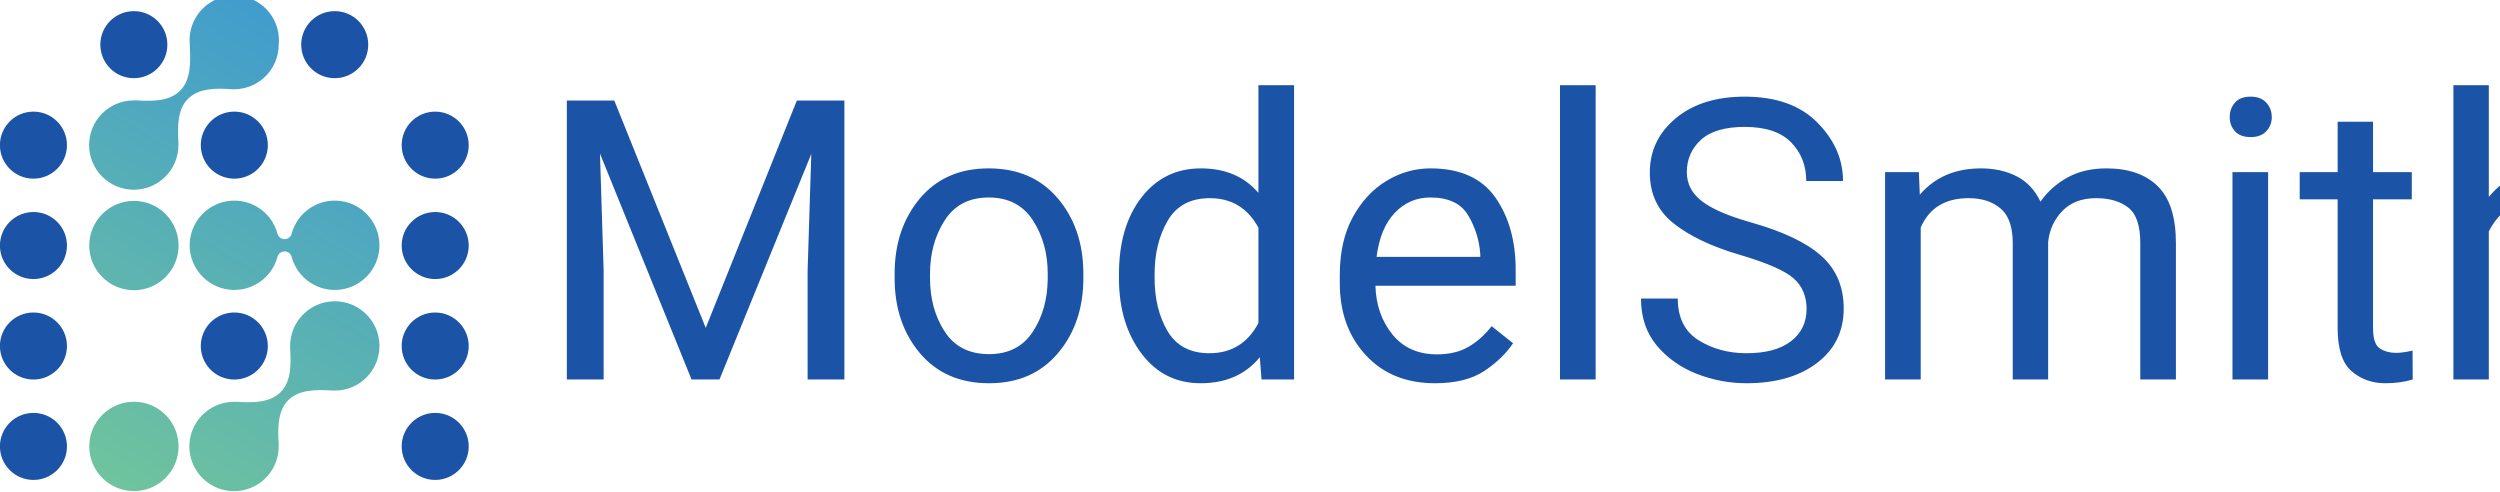
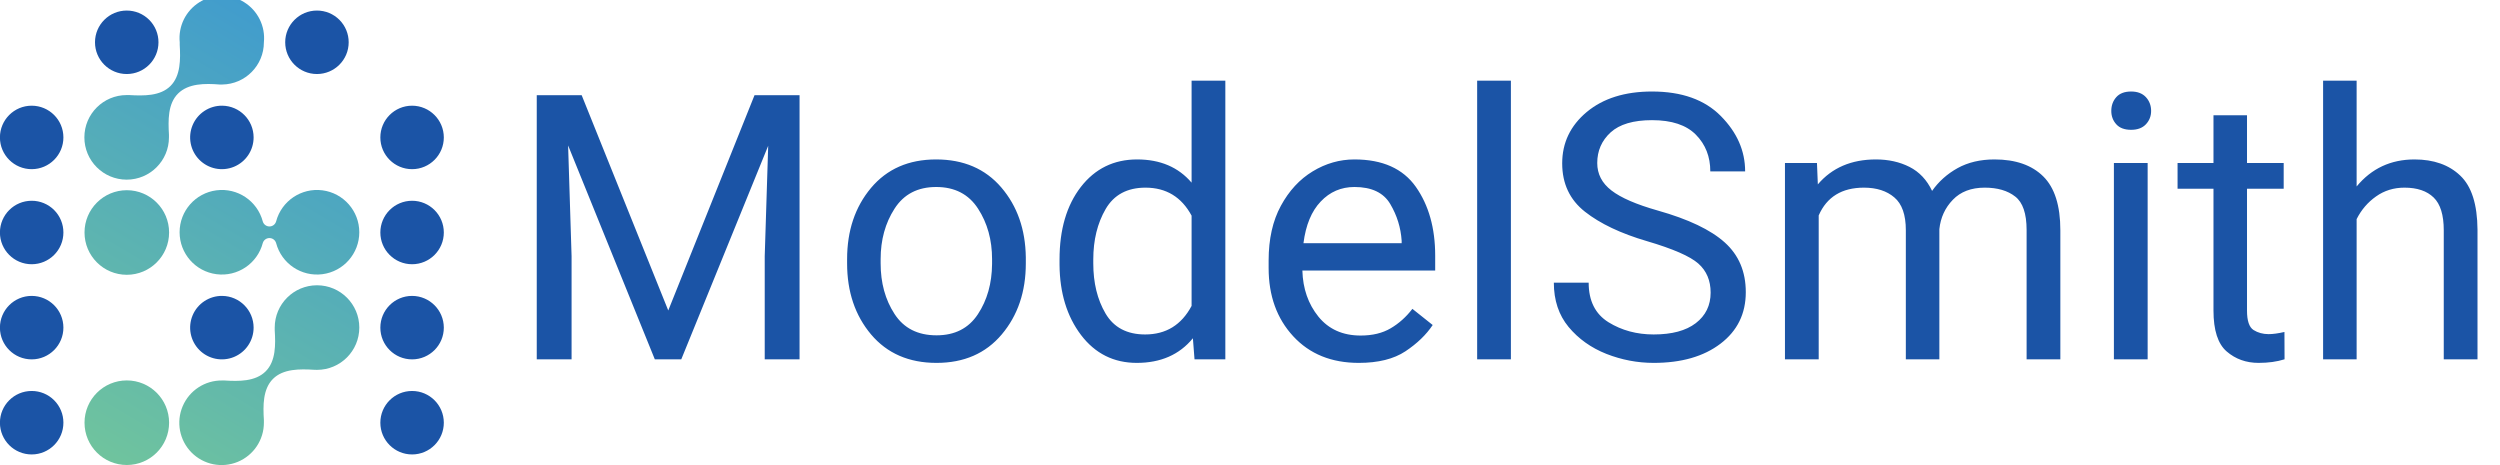
- <svg xmlns="http://www.w3.org/2000/svg" xmlns:xlink="http://www.w3.org/1999/xlink" viewBox="0 0 340.88 66.95">
+ <svg xmlns="http://www.w3.org/2000/svg" xmlns:xlink="http://www.w3.org/1999/xlink" viewBox="0 0 360 66.95">
  <defs>
    <linearGradient id="prefix__linear-gradient" x1="37.66" y1="423.49" x2="-1.9" y2="356.53" gradientTransform="matrix(1 0 0 -1 0 415.17)" gradientUnits="userSpaceOnUse">
      <stop offset="0" stop-color="#3b97d3" />
      <stop offset="1" stop-color="#71c59c" />
    </linearGradient>
    <linearGradient id="prefix__linear-gradient-2" x1="41.58" y1="421.17" x2="2.02" y2="354.22" xlink:href="#prefix__linear-gradient" />
    <linearGradient id="prefix__linear-gradient-3" x1="53.58" y1="414.08" x2="14.02" y2="347.13" xlink:href="#prefix__linear-gradient" />
    <linearGradient id="prefix__linear-gradient-4" x1="56.81" y1="412.17" x2="17.25" y2="345.22" xlink:href="#prefix__linear-gradient" />
    <linearGradient id="prefix__linear-gradient-5" x1="65.81" y1="406.86" x2="26.25" y2="339.9" xlink:href="#prefix__linear-gradient" />
    <style>.prefix__cls-1{fill:#1b54a6}</style>
  </defs>
  <g id="prefix__Layer_2" data-name="Layer 2">
    <g id="prefix__Layer_1-2" data-name="Layer 1">
      <path class="prefix__cls-1" d="M22.82 6.09a4.57 4.57 0 11-4.56-4.57 4.56 4.56 0 014.56 4.57zM50.21 6.09a4.57 4.57 0 11-4.56-4.57 4.56 4.56 0 014.56 4.57zM36.52 19.78A4.57 4.57 0 1132 15.22a4.57 4.57 0 014.52 4.56zM63.91 60.86a4.57 4.57 0 11-4.57-4.56 4.57 4.57 0 014.57 4.56zM36.52 47.17A4.57 4.57 0 1132 42.61a4.57 4.57 0 014.52 4.56zM9.13 47.17a4.57 4.57 0 11-4.57-4.56 4.57 4.57 0 014.57 4.56zM9.13 60.86a4.57 4.57 0 11-4.57-4.56 4.56 4.56 0 014.57 4.56zM9.13 33.48a4.57 4.57 0 11-4.57-4.57 4.56 4.56 0 014.57 4.57zM63.91 47.17a4.57 4.57 0 11-4.57-4.56 4.58 4.58 0 014.57 4.56zM63.91 33.48a4.57 4.57 0 11-4.57-4.57 4.57 4.57 0 014.57 4.57zM63.91 19.78a4.57 4.57 0 11-4.57-4.56 4.58 4.58 0 014.57 4.56zM9.13 19.78a4.57 4.57 0 11-4.57-4.56 4.57 4.57 0 014.57 4.56z" />
      <path d="M38 6.09a6.08 6.08 0 01-6 6.08h-.37c-2.13-.17-4.51-.17-5.99 1.3s-1.43 3.86-1.31 5.94v.37a6.09 6.09 0 11-6.09-6.09h.37c2.08.12 4.47.16 5.94-1.31S26 8.54 25.88 6.46v-.37a6.09 6.09 0 1112.12 0z" fill="url(#prefix__linear-gradient)" />
      <path d="M24.35 33.48a6.09 6.09 0 11-6.09-6.09 6.09 6.09 0 016.09 6.09z" fill="url(#prefix__linear-gradient-2)" />
      <path d="M24.35 60.86a6.09 6.09 0 11-6.09-6.08 6.09 6.09 0 016.09 6.08z" fill="url(#prefix__linear-gradient-3)" />
      <path d="M37.84 35a1 1 0 011.92 0 6.09 6.09 0 100-3.11 1 1 0 01-1.92 0 6.09 6.09 0 100 3.11z" fill="url(#prefix__linear-gradient-4)" />
      <path d="M45.65 53.26a6.09 6.09 0 10-6.09-6.09v.37c.13 2.08.17 4.47-1.31 5.94s-3.85 1.44-5.93 1.31H32a6.09 6.09 0 106 6.07v-.37c-.13-2.08-.16-4.46 1.31-5.93s3.86-1.44 5.94-1.31z" fill="url(#prefix__linear-gradient-5)" />
      <text transform="translate(72.87 51.74)" font-size="53.5" font-family="Roboto,sans-serif" fill="#1b54a6">
        <tspan class="cls-8">ModelSmith</tspan>
      </text>
    </g>
  </g>
</svg>
